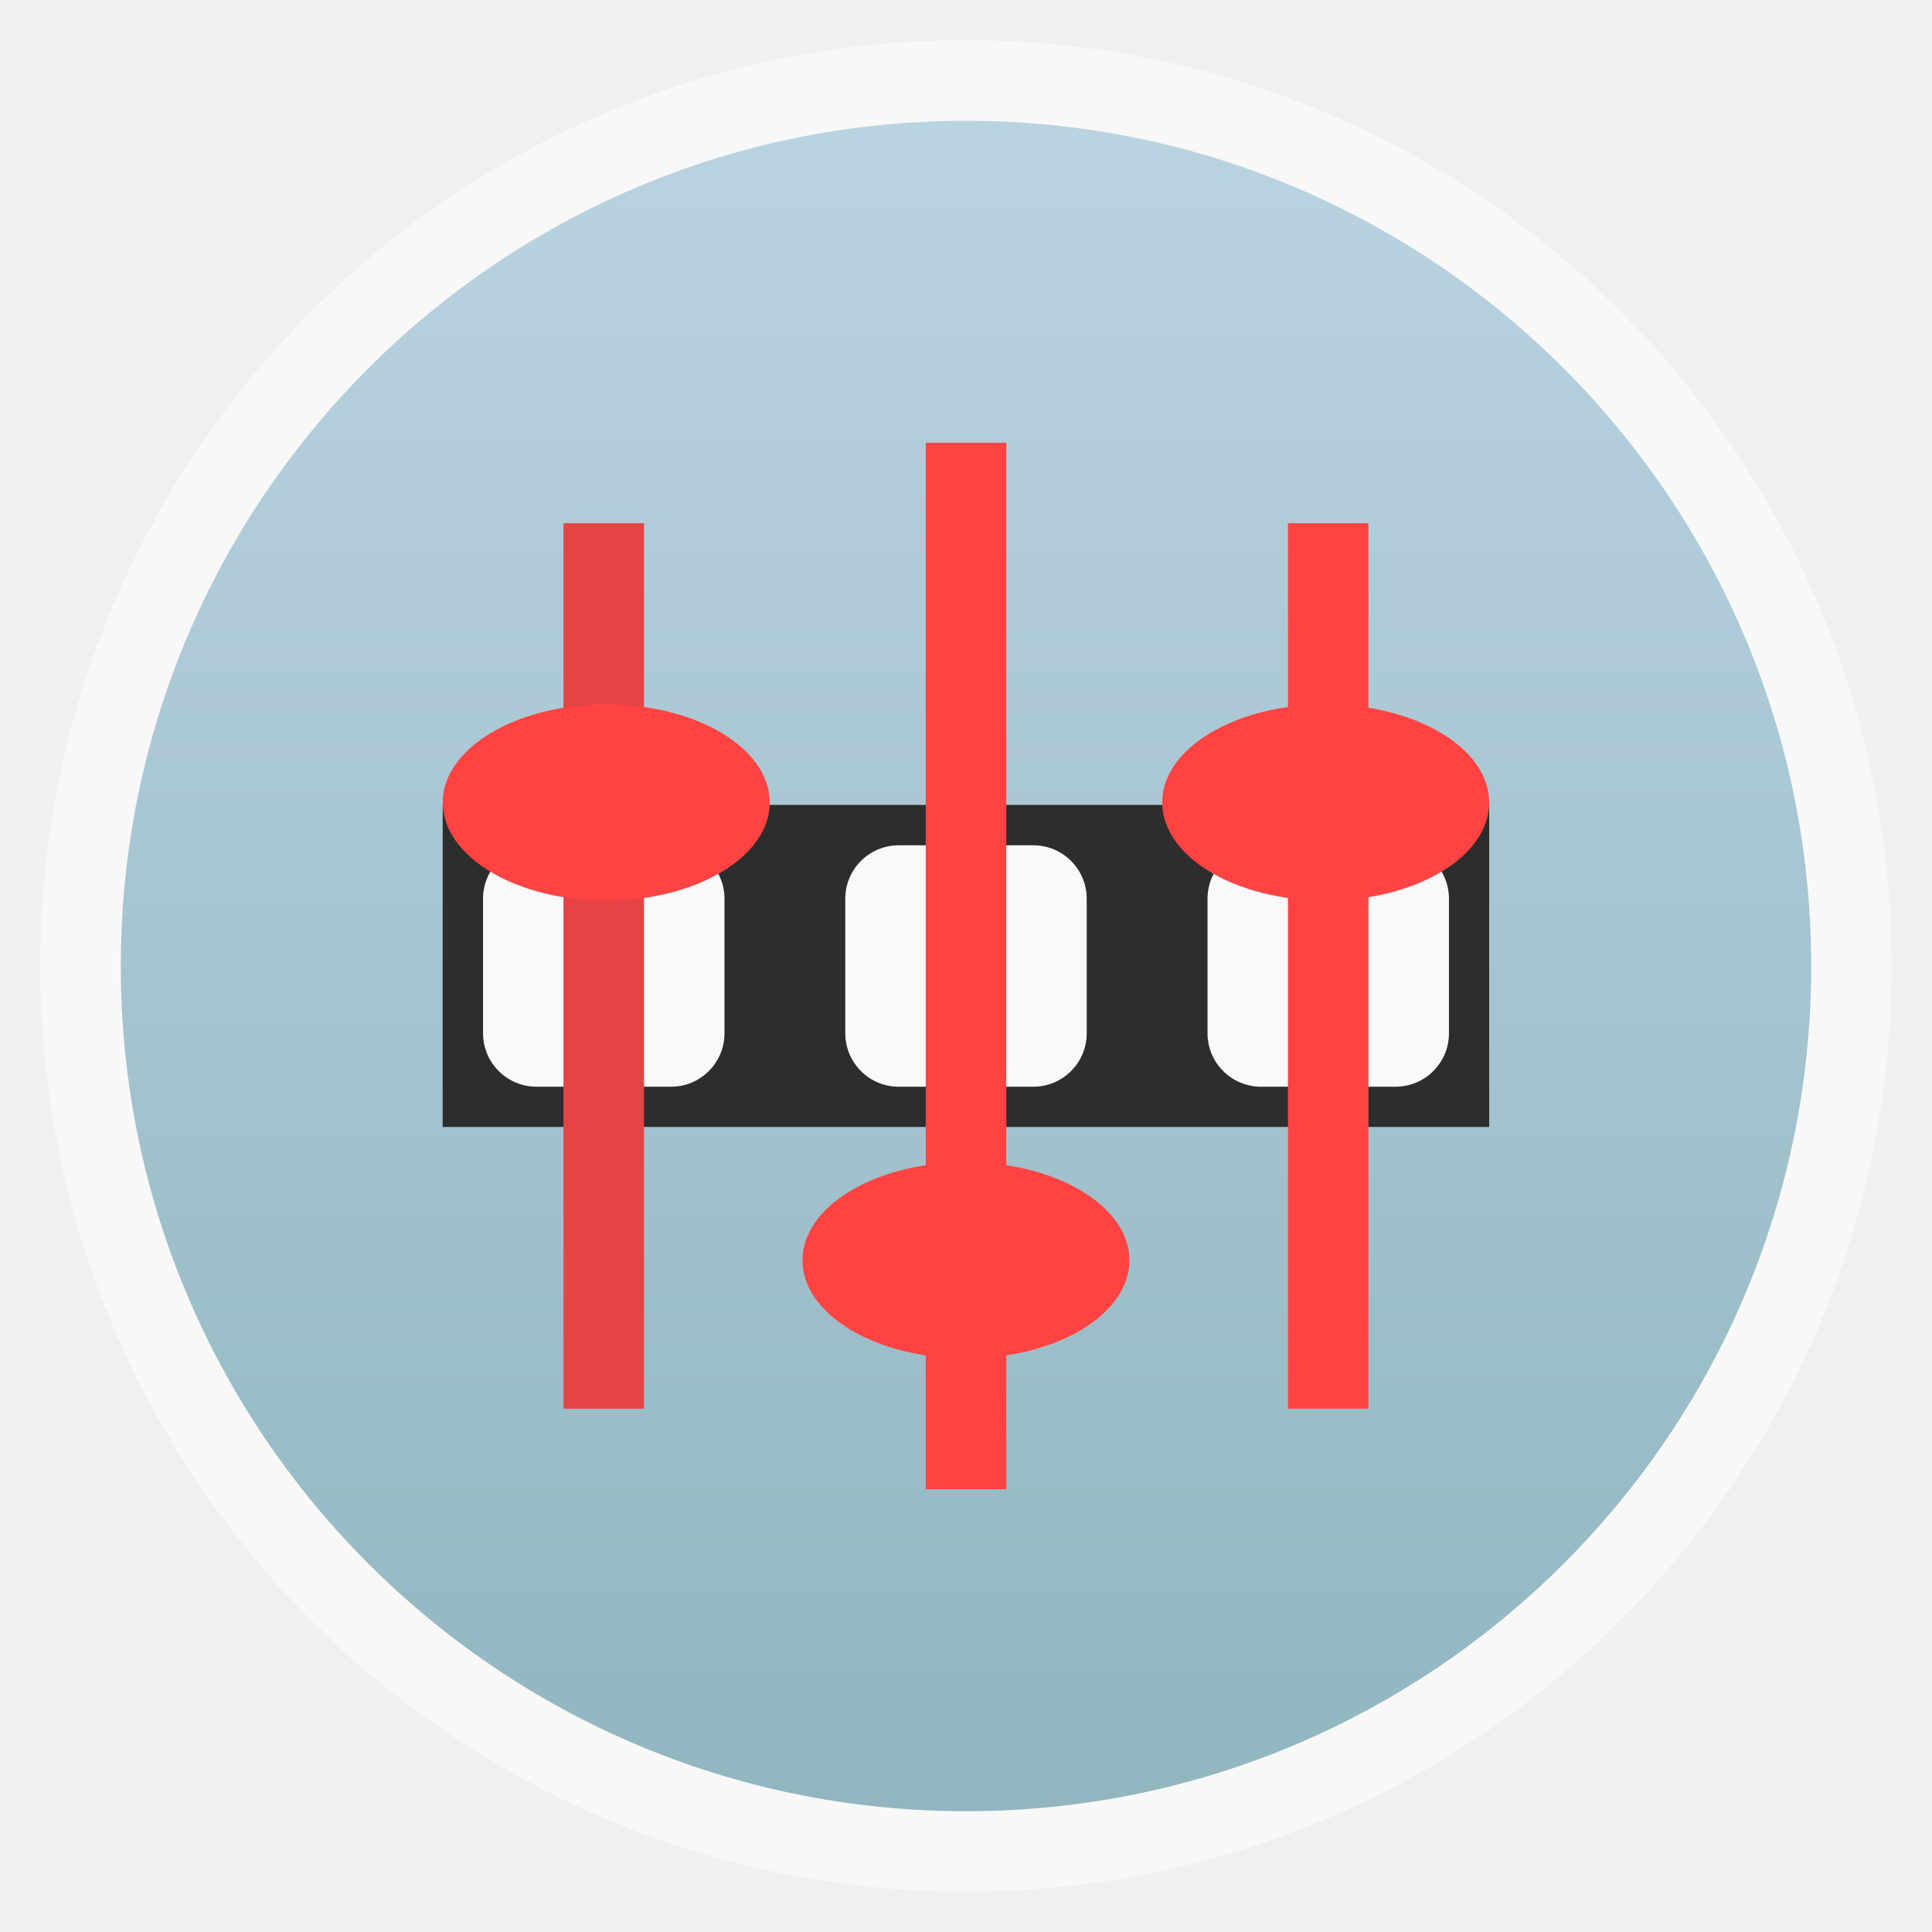
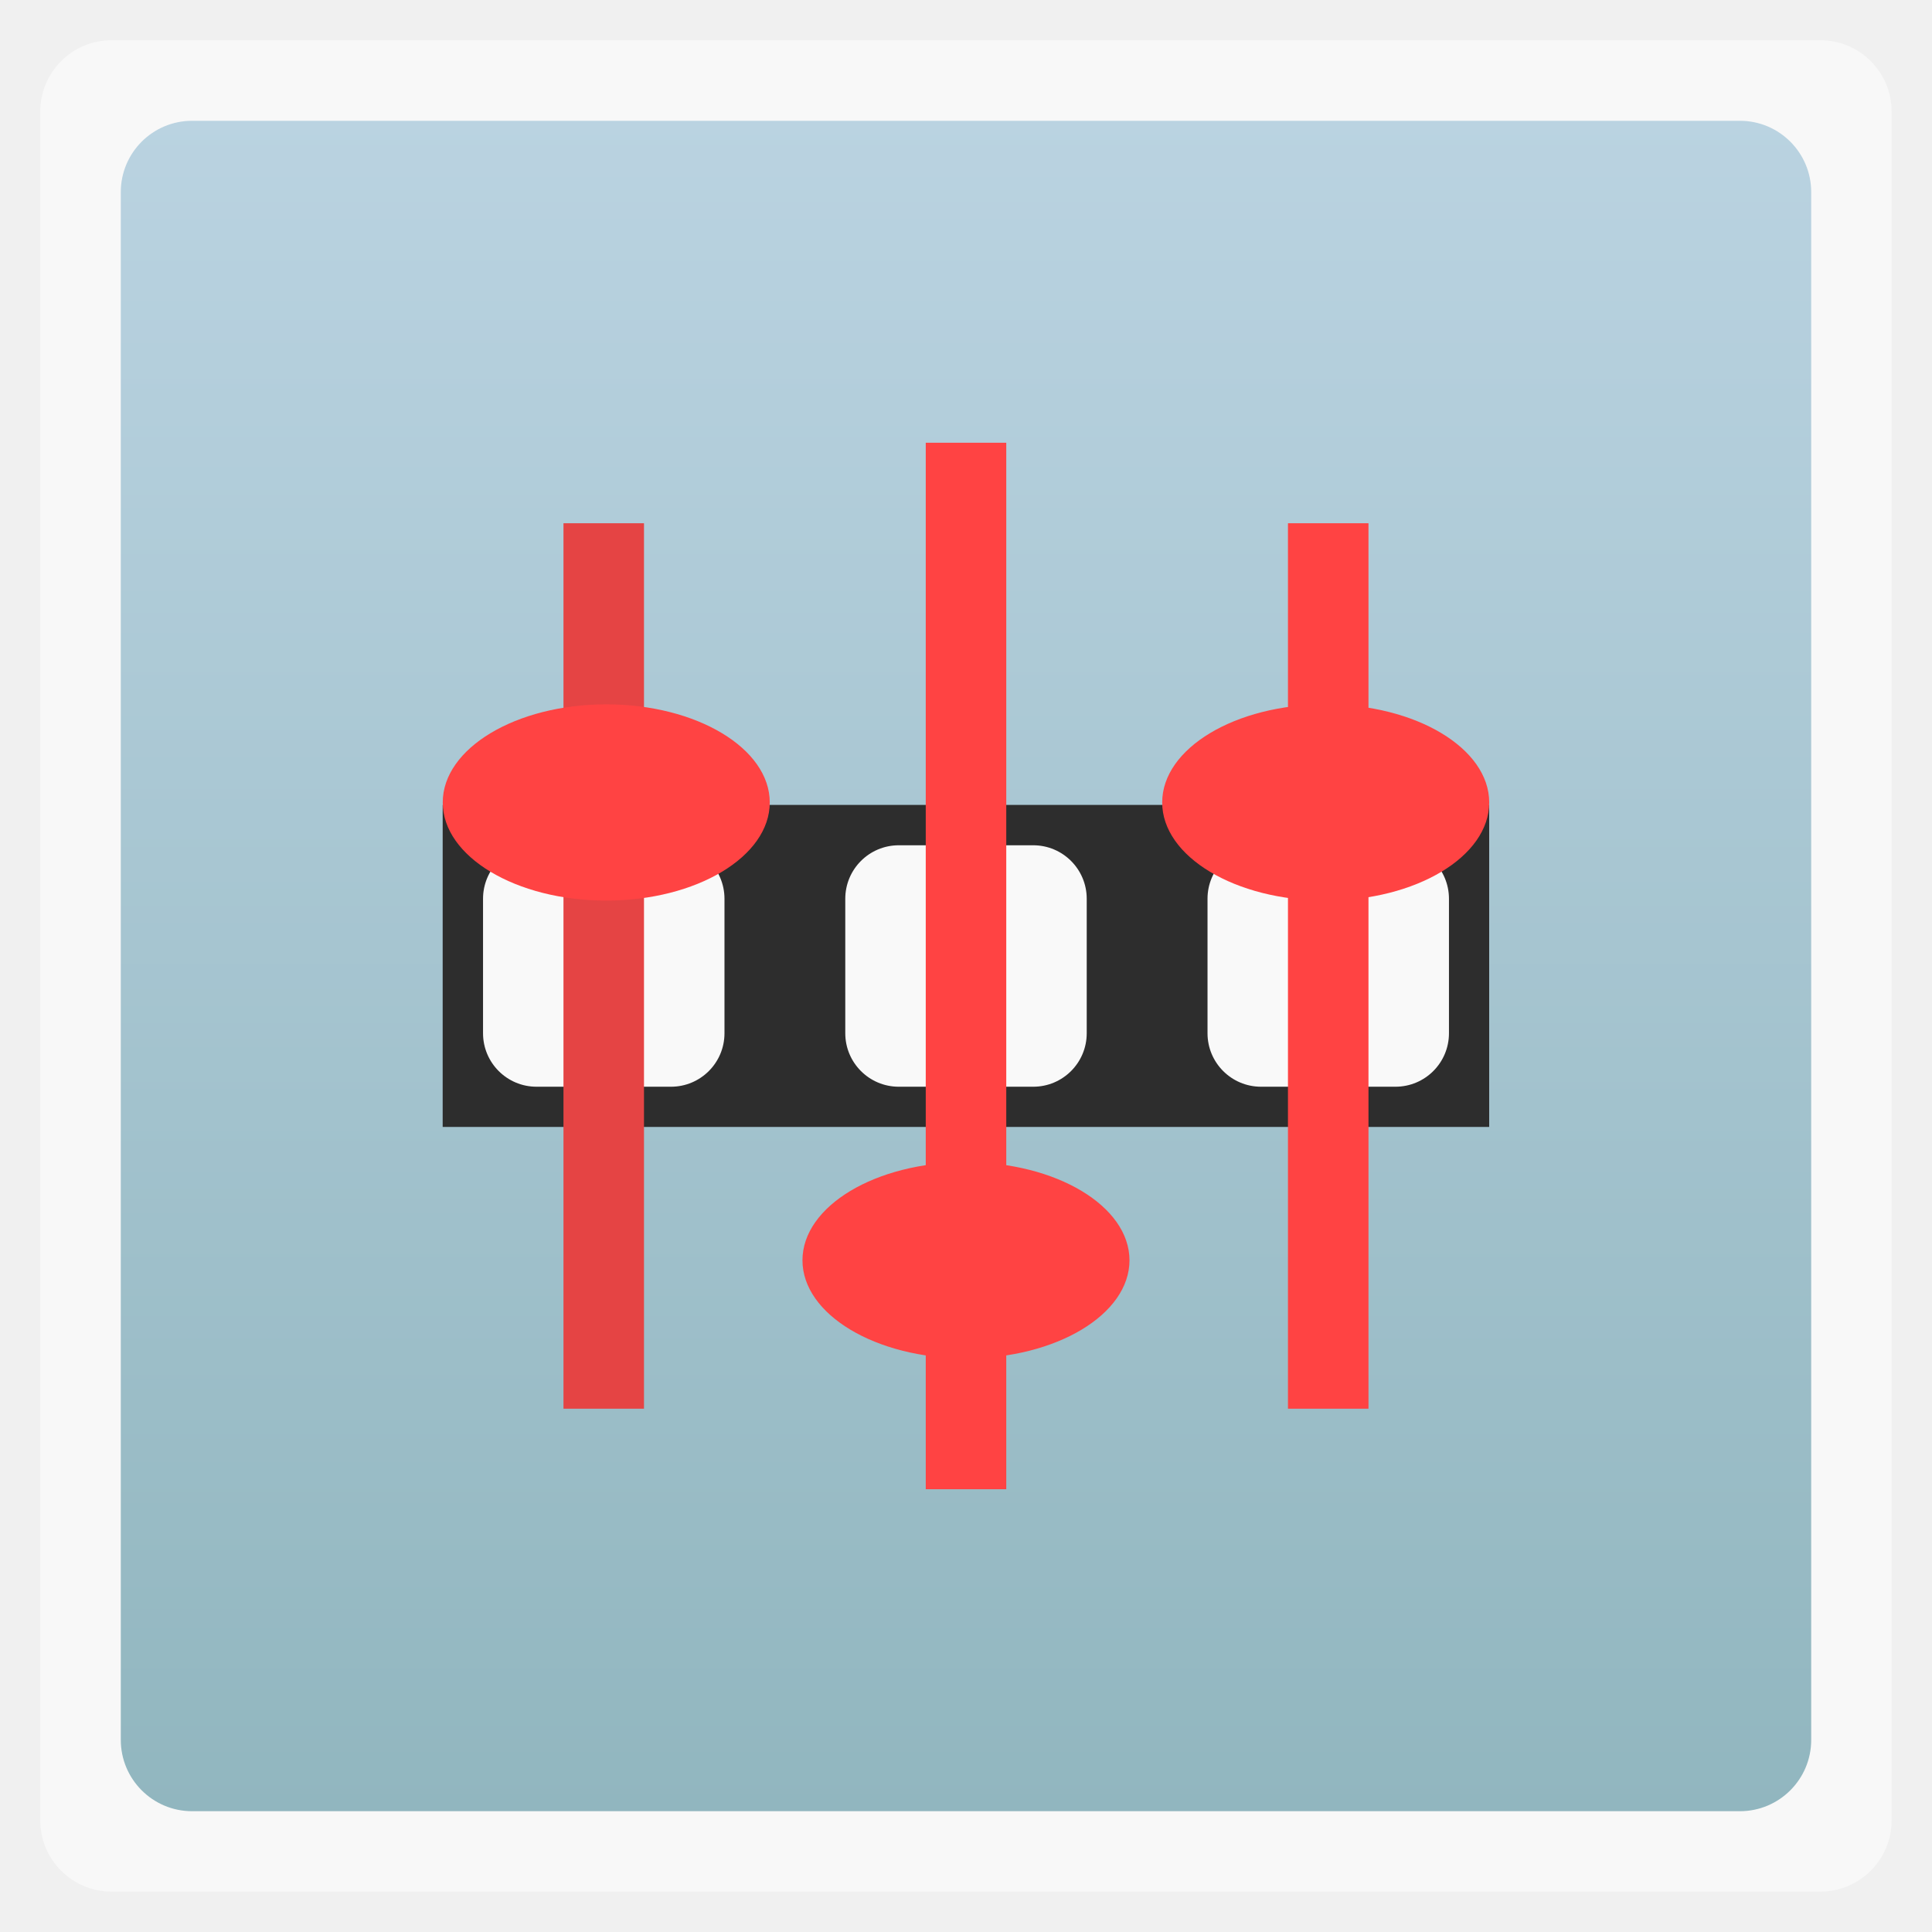
<svg xmlns="http://www.w3.org/2000/svg" xmlns:xlink="http://www.w3.org/1999/xlink" width="48" viewBox="0 0 13.547 13.547" height="48">
  <defs>
    <linearGradient id="0">
      <stop stop-color="#91b6bf" />
      <stop offset="1" stop-color="#bad3e1" />
    </linearGradient>
    <linearGradient xlink:href="#0" id="1" gradientUnits="userSpaceOnUse" gradientTransform="matrix(1.10525,0,0,1.10525,-134.2787,-295.7618)" y1="279.1" x2="0" y2="268.33" />
  </defs>
-   <rect height="12.982" rx="6.491" y="0.282" x="0.282" width="12.982" opacity="0.5" fill="#ffffff" fill-rule="evenodd" />
-   <rect height="11.853" rx="5.926" y="0.847" x="0.847" width="11.853" fill="url(#1)" fill-rule="evenodd" />
+   <rect height="12.982" rx="0.5" y="0.282" x="0.282" width="12.982" opacity="0.5" fill="#ffffff" fill-rule="evenodd" />
+   <rect height="11.853" rx="0.5" y="0.847" x="0.847" width="11.853" fill="url(#1)" fill-rule="evenodd" />
  <path d="m 3.104,5.644 0,2.258 7.338,0 -1e-6,-2.258 z" fill="#2d2d2d" />
  <rect width="1.693" height="1.693" x="3.387" y="5.927" rx="0.375" fill="#f9f9f9" />
  <rect rx="0.375" y="5.927" x="5.927" height="1.693" width="1.693" fill="#f9f9f9" />
  <rect width="1.693" height="1.693" x="8.467" y="5.927" rx="0.375" fill="#f9f9f9" />
  <g transform="matrix(0.4586111,0,0,0.4586111,3.104445,3.104445)" fill="#ff4343">
    <path d="M 7.385,-1.7262265e-7 7.385,16 l 1.231,0 0,-16 z" />
    <path d="M 10.5,12.5 C 10.5,13.328 9.381,14 8,14 6.619,14 5.5,13.328 5.5,12.5 5.5,11.672 6.619,11 8,11 c 1.381,0 2.5,0.672 2.5,1.5 z" />
    <path d="m 3.077,14.769 0,-13.538 -1.231,0 0,13.538 z" fill="#e54444" />
    <path d="M 5,5.5 C 5,6.328 3.881,7 2.5,7 1.119,7 0,6.328 0,5.5 0,4.672 1.119,4 2.5,4 3.881,4 5,4.672 5,5.5 z" />
    <path d="m 14.154,14.769 0,-13.538 -1.231,0 0,13.538 z" />
    <path d="M 16,5.5 C 16,6.328 14.881,7 13.5,7 12.119,7 11,6.328 11,5.5 11,4.672 12.119,4 13.5,4 14.881,4 16,4.672 16,5.5 z" />
  </g>
</svg>
